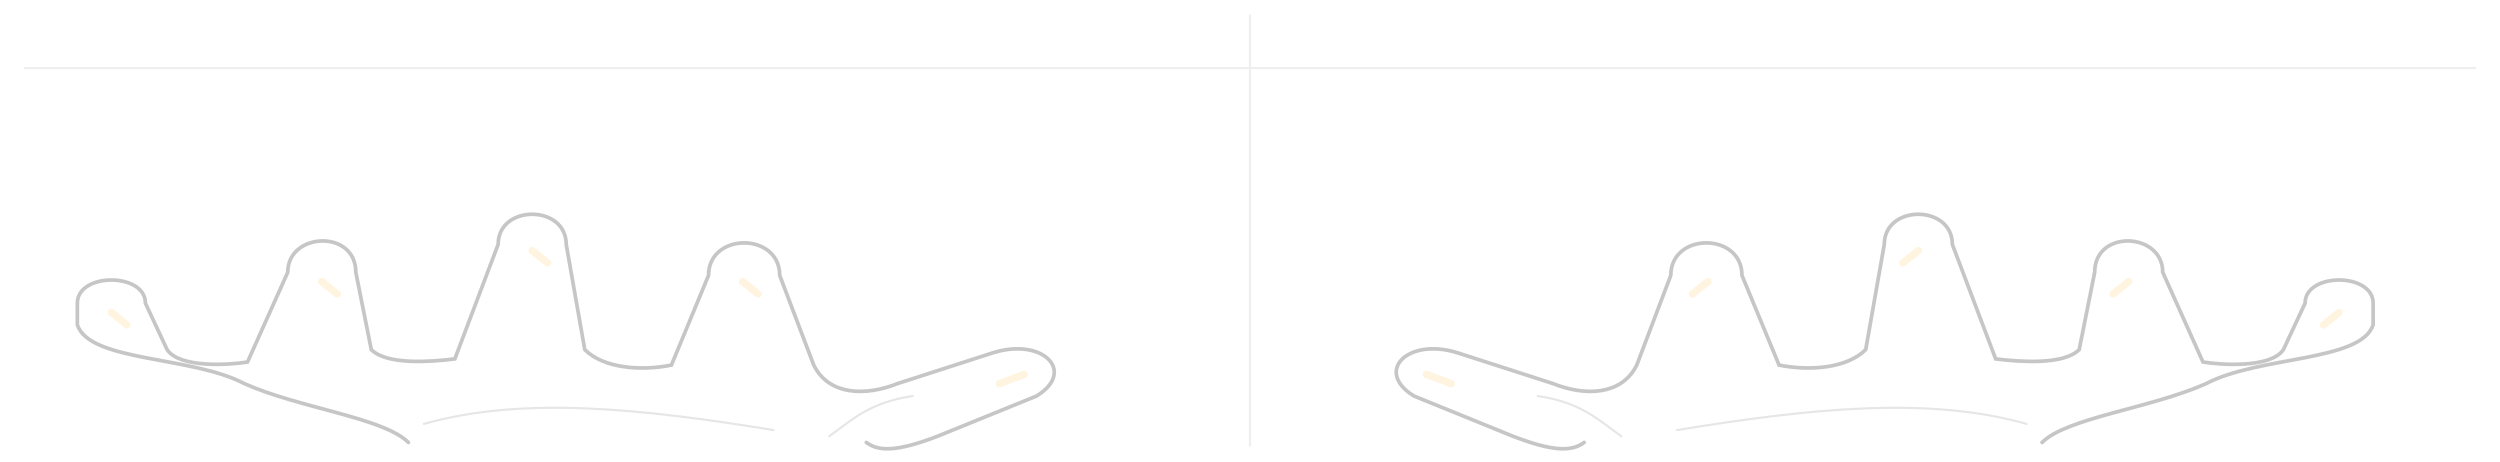
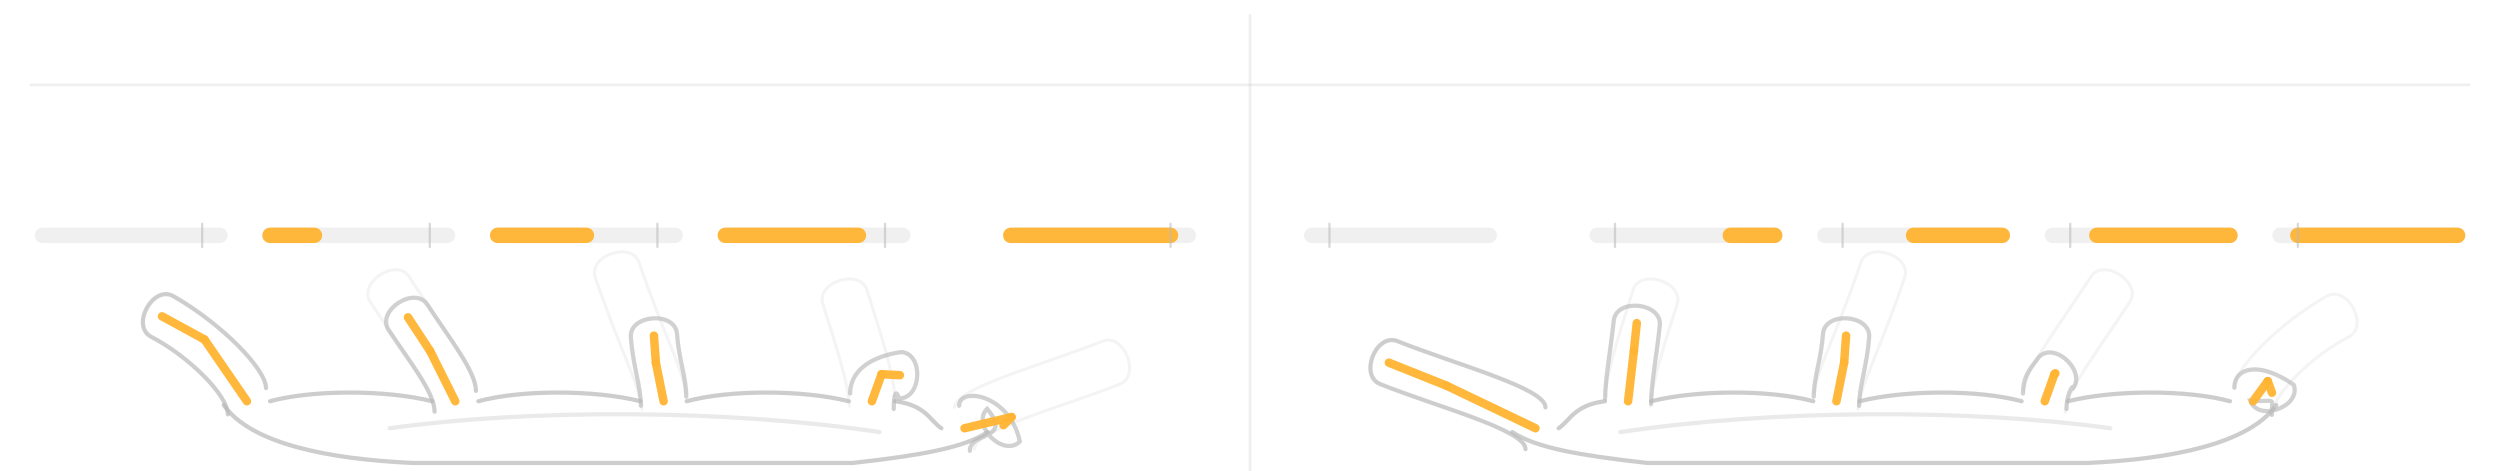
- <svg xmlns="http://www.w3.org/2000/svg" viewBox="0 0 808 149">
-   <path d=" M8 22 L800 22 M404 5 L404 144" fill="none" stroke="rgba(183.6,183.6,183.6,0.22)" stroke-width="0.7" stroke-linecap="round" />
+ <svg xmlns="http://www.w3.org/2000/svg" viewBox="0 0 648 122">
+   <path d=" M8 22 L640 22" fill="none" stroke="rgba(183.6,183.6,183.6,0.22)" stroke-width="0.7" stroke-linecap="round" />
+   <path d=" M324 4 L324 122" fill="none" stroke="rgba(183.6,183.6,183.6,0.22)" stroke-width="0.7" stroke-linecap="round" />
  <g transform="translate(8 0)">
-     <path d=" M124 143 C116 135 89 132 71 124 C54 115 21 117 17 105 L17 98 C17 88 39 88 39 98 L46 113 C50 119 66 118 72 117 L85 88 C85 75 107 74 107 88 L112 113 C117 118 131 117 139 116 L153 79 C153 66 175 66 175 79 L181 113 C187 119 199 120 209 118 L221 89 C221 75 244 75 244 89 L255 118 C260 128 272 128 282 124 L313 114 C329 109 340 120 327 128 L295 141 C282 146 276 146 272 143" fill="none" stroke="rgba(183.6,183.6,183.6,0.8)" stroke-width="1.2" stroke-linecap="round" />
-     <path d=" M129 137 C161 128 199 132 242 139" fill="none" stroke="rgba(183.6,183.6,183.6,0.35)" stroke-width="0.7" stroke-linecap="round" />
-     <path d=" M287 128 C273 130 267 136 260 141" fill="none" stroke="rgba(183.6,183.6,183.6,0.35)" stroke-width="0.7" stroke-linecap="round" />
-     <path d=" M28 101 L33 105" fill="none" stroke="rgba(255,181.05,51,0.15)" stroke-width="2.4" stroke-linecap="round" />
-     <path d=" M96 91 L101 95" fill="none" stroke="rgba(255,181.05,51,0.15)" stroke-width="2.4" stroke-linecap="round" />
-     <path d=" M164 81 L169 85" fill="none" stroke="rgba(255,181.05,51,0.15)" stroke-width="2.4" stroke-linecap="round" />
-     <path d=" M232 91 L237 95" fill="none" stroke="rgba(255,181.05,51,0.15)" stroke-width="2.4" stroke-linecap="round" />
-     <path d=" M323 121 L315 124" fill="none" stroke="rgba(255,181.05,51,0.15)" stroke-width="2.4" stroke-linecap="round" />
+     <path d=" M3 61 L49 61" fill="none" stroke="rgba(183.6,183.6,183.6,0.2)" stroke-width="4" stroke-linecap="round" />
+     <path d=" M44.4 58 L44.4 64" fill="none" stroke="rgba(183.6,183.6,183.6,0.55)" stroke-width="0.6" stroke-linecap="round" />
+     <path d=" M60.944 100.601 C60.944 95.601 49.243 83.757 36.873 76.733 C31.606 73.86 25.86 84.394 31.127 87.267 C40.757 92.243 51.056 102.399 51.056 107.399" fill="none" stroke="rgba(183.6,183.6,183.6,0.16)" stroke-width="0.8" stroke-linecap="round" />
+     <path d=" M60.944 100.601 C60.944 95.601 49.243 83.757 36.873 76.733 C31.606 73.86 25.86 84.394 31.127 87.267 C40.757 92.243 51.056 102.399 51.056 107.399" fill="none" stroke="rgba(183.6,183.6,183.6,0.65)" stroke-width="1.1" stroke-linecap="round" />
+     <path d=" M56 104 L45 88" fill="none" stroke="rgba(255,181.05,51,0.95)" stroke-width="2.2" stroke-linecap="round" />
+     <path d=" M45 88 L34 82" fill="none" stroke="rgba(255,181.05,51,0.95)" stroke-width="2.2" stroke-linecap="round" />
+     <path d=" M62 61 L108 61" fill="none" stroke="rgba(183.6,183.6,183.6,0.2)" stroke-width="4" stroke-linecap="round" />
+     <path d=" M62 61 L73.5 61" fill="none" stroke="rgba(255,181.05,51,0.95)" stroke-width="4" stroke-linecap="round" />
+     <path d=" M103.4 58 L103.4 64" fill="none" stroke="rgba(183.6,183.6,183.6,0.55)" stroke-width="0.6" stroke-linecap="round" />
+     <path d=" M115.299 101.185 C115.299 96.185 106.676 84.966 98.022 71.717 C94.738 66.695 84.695 73.262 87.978 78.283 C96.324 91.034 104.701 101.815 104.701 106.815" fill="none" stroke="rgba(183.6,183.6,183.6,0.16)" stroke-width="0.8" stroke-linecap="round" />
+     <path d=" M115.367 101.317 C115.367 96.317 108.728 88.056 102.764 78.955 C99.469 73.941 89.441 80.531 92.736 85.545 C98.272 93.944 104.633 101.683 104.633 106.683" fill="none" stroke="rgba(183.6,183.6,183.6,0.65)" stroke-width="1.1" stroke-linecap="round" />
+     <path d=" M110 104 L103.5 91" fill="none" stroke="rgba(255,181.05,51,0.95)" stroke-width="2.2" stroke-linecap="round" />
+     <path d=" M103.5 91 L97.75 82.25" fill="none" stroke="rgba(255,181.05,51,0.95)" stroke-width="2.2" stroke-linecap="round" />
+     <path d=" M121 61 L167 61" fill="none" stroke="rgba(183.6,183.6,183.6,0.2)" stroke-width="4" stroke-linecap="round" />
+     <path d=" M121 61 L144 61" fill="none" stroke="rgba(255,181.05,51,0.95)" stroke-width="4" stroke-linecap="round" />
+     <path d=" M162.4 58 L162.4 64" fill="none" stroke="rgba(183.6,183.6,183.6,0.55)" stroke-width="0.6" stroke-linecap="round" />
+     <path d=" M169.618 101.893 C169.618 96.893 163.658 86.003 157.692 68.103 C155.795 62.411 144.411 66.205 146.308 71.897 C152.342 89.997 158.382 101.107 158.382 106.107" fill="none" stroke="rgba(183.6,183.6,183.6,0.16)" stroke-width="0.8" stroke-linecap="round" />
+     <path d=" M169.883 102.823 C169.883 97.823 167.936 93.127 167.485 86.573 C167.057 80.588 155.088 81.443 155.515 87.427 C156.064 94.873 158.117 100.177 158.117 105.177" fill="none" stroke="rgba(183.6,183.6,183.6,0.65)" stroke-width="1.1" stroke-linecap="round" />
+     <path d=" M164 104 L162 94" fill="none" stroke="rgba(255,181.05,51,0.95)" stroke-width="2.2" stroke-linecap="round" />
+     <path d=" M162 94 L161.5 87" fill="none" stroke="rgba(255,181.05,51,0.95)" stroke-width="2.2" stroke-linecap="round" />
+     <path d=" M180 61 L226 61" fill="none" stroke="rgba(183.6,183.6,183.6,0.2)" stroke-width="4" stroke-linecap="round" />
+     <path d=" M180 61 L214.5 61" fill="none" stroke="rgba(255,181.05,51,0.95)" stroke-width="4" stroke-linecap="round" />
+     <path d=" M221.4 58 L221.4 64" fill="none" stroke="rgba(183.6,183.6,183.6,0.55)" stroke-width="0.6" stroke-linecap="round" />
+     <path d=" M223.861 102.718 C223.861 97.718 220.308 86.494 216.718 75.181 C214.898 69.463 203.463 73.102 205.282 78.819 C208.692 89.506 212.139 100.282 212.139 105.282" fill="none" stroke="rgba(183.6,183.6,183.6,0.16)" stroke-width="0.8" stroke-linecap="round" />
+     <path d=" M223.65 106.018 C223.65 101.018 224.589 101.391 224.935 103.242 C230.926 103.557 231.557 91.574 225.565 91.258 C216.411 92.609 212.35 96.982 212.35 101.982" fill="none" stroke="rgba(183.6,183.6,183.6,0.65)" stroke-width="1.1" stroke-linecap="round" />
+     <path d=" M218 104 L220.5 97" fill="none" stroke="rgba(255,181.05,51,0.95)" stroke-width="2.2" stroke-linecap="round" />
+     <path d=" M220.5 97 L225.25 97.25" fill="none" stroke="rgba(255,181.05,51,0.95)" stroke-width="2.2" stroke-linecap="round" />
+     <path d=" M254 61 L300 61" fill="none" stroke="rgba(183.6,183.6,183.6,0.2)" stroke-width="4" stroke-linecap="round" />
+     <path d=" M254 61 L295.4 61" fill="none" stroke="rgba(255,181.05,51,0.95)" stroke-width="4" stroke-linecap="round" />
+     <path d=" M295.4 58 L295.4 64" fill="none" stroke="rgba(183.6,183.6,183.6,0.55)" stroke-width="0.6" stroke-linecap="round" />
+     <path d=" M244.589 116.413 C244.589 111.413 267.45 105.477 282.228 99.571 C287.799 97.343 283.343 86.201 277.772 88.429 C262.55 94.523 239.411 100.587 239.411 105.587" fill="none" stroke="rgba(183.6,183.6,183.6,0.16)" stroke-width="0.8" stroke-linecap="round" />
+     <path d=" M243.388 116.837 C243.388 111.837 254.674 114.081 247.857 105.957 C243.615 110.2 252.1 118.685 256.343 114.443 C253.726 102.119 240.612 100.163 240.612 105.163" fill="none" stroke="rgba(183.6,183.6,183.6,0.65)" stroke-width="1.1" stroke-linecap="round" />
+     <path d=" M242 111 L254.2 108.1" fill="none" stroke="rgba(255,181.05,51,0.95)" stroke-width="2.2" stroke-linecap="round" />
+     <path d=" M254.2 108.1 L252.1 110.2" fill="none" stroke="rgba(255,181.05,51,0.95)" stroke-width="2.2" stroke-linecap="round" />
+     <path d=" M62 104 C73 101 92 101 104 104" fill="none" stroke="rgba(183.6,183.6,183.6,0.7)" stroke-width="1.1" stroke-linecap="round" />
+     <path d=" M116 104 C127 101 146 101 158 104" fill="none" stroke="rgba(183.6,183.6,183.6,0.7)" stroke-width="1.1" stroke-linecap="round" />
+     <path d=" M170 104 C181 101 200 101 212 104" fill="none" stroke="rgba(183.6,183.6,183.6,0.7)" stroke-width="1.1" stroke-linecap="round" />
+     <path d=" M224 104 C232 105 233 109 236 111" fill="none" stroke="rgba(183.6,183.6,183.6,0.7)" stroke-width="1.1" stroke-linecap="round" />
+     <path d=" M50 105 C57 115 77 119 99 120 L213 120 C231 118 242 116 248 112" fill="none" stroke="rgba(183.6,183.6,183.6,0.7)" stroke-width="1.1" stroke-linecap="round" />
+     <path d=" M93 111 C129 106 180 106 220 112" fill="none" stroke="rgba(183.6,183.6,183.6,0.3)" stroke-width="1.1" stroke-linecap="round" />
  </g>
-   <g transform="translate(784 0)">
+   <g transform="translate(640 0)">
    <g transform="scale(-1 1)">
-       <path d=" M124 143 C116 135 89 132 71 124 C54 115 21 117 17 105 L17 98 C17 88 39 88 39 98 L46 113 C50 119 66 118 72 117 L85 88 C85 75 107 74 107 88 L112 113 C117 118 131 117 139 116 L153 79 C153 66 175 66 175 79 L181 113 C187 119 199 120 209 118 L221 89 C221 75 244 75 244 89 L255 118 C260 128 272 128 282 124 L313 114 C329 109 340 120 327 128 L295 141 C282 146 276 146 272 143" fill="none" stroke="rgba(183.6,183.6,183.6,0.8)" stroke-width="1.2" stroke-linecap="round" />
-       <path d=" M129 137 C161 128 199 132 242 139" fill="none" stroke="rgba(183.6,183.6,183.6,0.35)" stroke-width="0.7" stroke-linecap="round" />
-       <path d=" M287 128 C273 130 267 136 260 141" fill="none" stroke="rgba(183.6,183.6,183.6,0.35)" stroke-width="0.7" stroke-linecap="round" />
-       <path d=" M28 101 L33 105" fill="none" stroke="rgba(255,181.05,51,0.15)" stroke-width="2.4" stroke-linecap="round" />
-       <path d=" M96 91 L101 95" fill="none" stroke="rgba(255,181.05,51,0.15)" stroke-width="2.4" stroke-linecap="round" />
-       <path d=" M164 81 L169 85" fill="none" stroke="rgba(255,181.05,51,0.15)" stroke-width="2.4" stroke-linecap="round" />
-       <path d=" M232 91 L237 95" fill="none" stroke="rgba(255,181.05,51,0.15)" stroke-width="2.4" stroke-linecap="round" />
-       <path d=" M323 121 L315 124" fill="none" stroke="rgba(255,181.05,51,0.15)" stroke-width="2.4" stroke-linecap="round" />
+       <path d=" M3 61 L49 61" fill="none" stroke="rgba(183.6,183.6,183.6,0.2)" stroke-width="4" stroke-linecap="round" />
+       <path d=" M3 61 L44.4 61" fill="none" stroke="rgba(255,181.05,51,0.95)" stroke-width="4" stroke-linecap="round" />
+       <path d=" M44.4 58 L44.4 64" fill="none" stroke="rgba(183.6,183.6,183.6,0.55)" stroke-width="0.6" stroke-linecap="round" />
+       <path d=" M60.944 100.601 C60.944 95.601 49.243 83.757 36.873 76.733 C31.606 73.86 25.86 84.394 31.127 87.267 C40.757 92.243 51.056 102.399 51.056 107.399" fill="none" stroke="rgba(183.6,183.6,183.6,0.16)" stroke-width="0.8" stroke-linecap="round" />
+       <path d=" M60.844 100.46 C60.844 95.46 54.658 93.326 45.467 99.734 C43.401 105.368 54.668 109.499 56.733 103.866 C49.742 104.274 51.156 102.54 51.156 107.54" fill="none" stroke="rgba(183.6,183.6,183.6,0.65)" stroke-width="1.1" stroke-linecap="round" />
+       <path d=" M56 104 L52.2 98.8" fill="none" stroke="rgba(255,181.05,51,0.95)" stroke-width="2.2" stroke-linecap="round" />
+       <path d=" M52.2 98.8 L51.1 101.8" fill="none" stroke="rgba(255,181.05,51,0.95)" stroke-width="2.2" stroke-linecap="round" />
+       <path d=" M62 61 L108 61" fill="none" stroke="rgba(183.6,183.6,183.6,0.2)" stroke-width="4" stroke-linecap="round" />
+       <path d=" M62 61 L96.5 61" fill="none" stroke="rgba(255,181.05,51,0.95)" stroke-width="4" stroke-linecap="round" />
+       <path d=" M103.4 58 L103.4 64" fill="none" stroke="rgba(183.6,183.6,183.6,0.55)" stroke-width="0.6" stroke-linecap="round" />
+       <path d=" M115.299 101.185 C115.299 96.185 106.676 84.966 98.022 71.717 C94.738 66.695 84.695 73.262 87.978 78.283 C96.324 91.034 104.701 101.815 104.701 106.815" fill="none" stroke="rgba(183.6,183.6,183.6,0.16)" stroke-width="0.8" stroke-linecap="round" />
+       <path d=" M115.65 101.982 C115.65 96.982 113.11 94.872 111.493 92.507 C107.25 88.265 98.765 96.75 103.007 100.993 C101.89 99.128 104.35 101.018 104.35 106.018" fill="none" stroke="rgba(183.6,183.6,183.6,0.65)" stroke-width="1.1" stroke-linecap="round" />
+       <path d=" M110 104 L107.5 97" fill="none" stroke="rgba(255,181.05,51,0.95)" stroke-width="2.2" stroke-linecap="round" />
+       <path d=" M107.5 97 L107.25 96.75" fill="none" stroke="rgba(255,181.05,51,0.95)" stroke-width="2.2" stroke-linecap="round" />
+       <path d=" M121 61 L167 61" fill="none" stroke="rgba(183.6,183.6,183.6,0.2)" stroke-width="4" stroke-linecap="round" />
+       <path d=" M121 61 L144 61" fill="none" stroke="rgba(255,181.05,51,0.95)" stroke-width="4" stroke-linecap="round" />
+       <path d=" M162.4 58 L162.4 64" fill="none" stroke="rgba(183.6,183.6,183.6,0.55)" stroke-width="0.6" stroke-linecap="round" />
+       <path d=" M169.618 101.893 C169.618 96.893 163.658 86.003 157.692 68.103 C155.795 62.411 144.411 66.205 146.308 71.897 C152.342 89.997 158.382 101.107 158.382 106.107" fill="none" stroke="rgba(183.6,183.6,183.6,0.16)" stroke-width="0.8" stroke-linecap="round" />
+       <path d=" M169.883 102.823 C169.883 97.823 167.936 93.127 167.485 86.573 C167.057 80.588 155.088 81.443 155.515 87.427 C156.064 94.873 158.117 100.177 158.117 105.177" fill="none" stroke="rgba(183.6,183.6,183.6,0.65)" stroke-width="1.1" stroke-linecap="round" />
+       <path d=" M164 104 L162 94" fill="none" stroke="rgba(255,181.05,51,0.95)" stroke-width="2.2" stroke-linecap="round" />
+       <path d=" M162 94 L161.5 87" fill="none" stroke="rgba(255,181.05,51,0.95)" stroke-width="2.2" stroke-linecap="round" />
+       <path d=" M180 61 L226 61" fill="none" stroke="rgba(183.6,183.6,183.6,0.2)" stroke-width="4" stroke-linecap="round" />
+       <path d=" M180 61 L191.5 61" fill="none" stroke="rgba(255,181.05,51,0.95)" stroke-width="4" stroke-linecap="round" />
+       <path d=" M221.4 58 L221.4 64" fill="none" stroke="rgba(183.6,183.6,183.6,0.55)" stroke-width="0.6" stroke-linecap="round" />
+       <path d=" M223.861 102.718 C223.861 97.718 220.308 86.494 216.718 75.181 C214.898 69.463 203.463 73.102 205.282 78.819 C208.692 89.506 212.139 100.282 212.139 105.282" fill="none" stroke="rgba(183.6,183.6,183.6,0.16)" stroke-width="0.8" stroke-linecap="round" />
+       <path d=" M223.96 103.312 C223.96 98.312 222.463 90.337 221.718 83.133 C221.101 77.164 209.164 78.399 209.782 84.367 C210.537 91.663 212.04 99.688 212.04 104.688" fill="none" stroke="rgba(183.6,183.6,183.6,0.65)" stroke-width="1.1" stroke-linecap="round" />
+       <path d=" M218 104 L216.5 91" fill="none" stroke="rgba(255,181.05,51,0.95)" stroke-width="2.2" stroke-linecap="round" />
+       <path d=" M216.5 91 L215.75 83.75" fill="none" stroke="rgba(255,181.05,51,0.95)" stroke-width="2.2" stroke-linecap="round" />
+       <path d=" M254 61 L300 61" fill="none" stroke="rgba(183.6,183.6,183.6,0.2)" stroke-width="4" stroke-linecap="round" />
+       <path d=" M295.4 58 L295.4 64" fill="none" stroke="rgba(183.6,183.6,183.6,0.55)" stroke-width="0.6" stroke-linecap="round" />
+       <path d=" M244.589 116.413 C244.589 111.413 267.45 105.477 282.228 99.571 C287.799 97.343 283.343 86.201 277.772 88.429 C262.55 94.523 239.411 100.587 239.411 105.587" fill="none" stroke="rgba(183.6,183.6,183.6,0.16)" stroke-width="0.8" stroke-linecap="round" />
+       <path d=" M244.589 116.413 C244.589 111.413 267.45 105.477 282.228 99.571 C287.799 97.343 283.343 86.201 277.772 88.429 C262.55 94.523 239.411 100.587 239.411 105.587" fill="none" stroke="rgba(183.6,183.6,183.6,0.65)" stroke-width="1.1" stroke-linecap="round" />
+       <path d=" M242 111 L265 100" fill="none" stroke="rgba(255,181.05,51,0.95)" stroke-width="2.2" stroke-linecap="round" />
+       <path d=" M265 100 L280 94" fill="none" stroke="rgba(255,181.05,51,0.95)" stroke-width="2.2" stroke-linecap="round" />
+       <path d=" M62 104 C73 101 92 101 104 104" fill="none" stroke="rgba(183.6,183.6,183.6,0.7)" stroke-width="1.1" stroke-linecap="round" />
+       <path d=" M116 104 C127 101 146 101 158 104" fill="none" stroke="rgba(183.6,183.6,183.6,0.7)" stroke-width="1.1" stroke-linecap="round" />
+       <path d=" M170 104 C181 101 200 101 212 104" fill="none" stroke="rgba(183.6,183.6,183.6,0.7)" stroke-width="1.1" stroke-linecap="round" />
+       <path d=" M224 104 C232 105 233 109 236 111" fill="none" stroke="rgba(183.6,183.6,183.6,0.7)" stroke-width="1.1" stroke-linecap="round" />
+       <path d=" M50 105 C57 115 77 119 99 120 L213 120 C231 118 242 116 248 112" fill="none" stroke="rgba(183.6,183.6,183.6,0.7)" stroke-width="1.1" stroke-linecap="round" />
+       <path d=" M93 111 C129 106 180 106 220 112" fill="none" stroke="rgba(183.6,183.6,183.6,0.3)" stroke-width="1.1" stroke-linecap="round" />
    </g>
  </g>
</svg>
